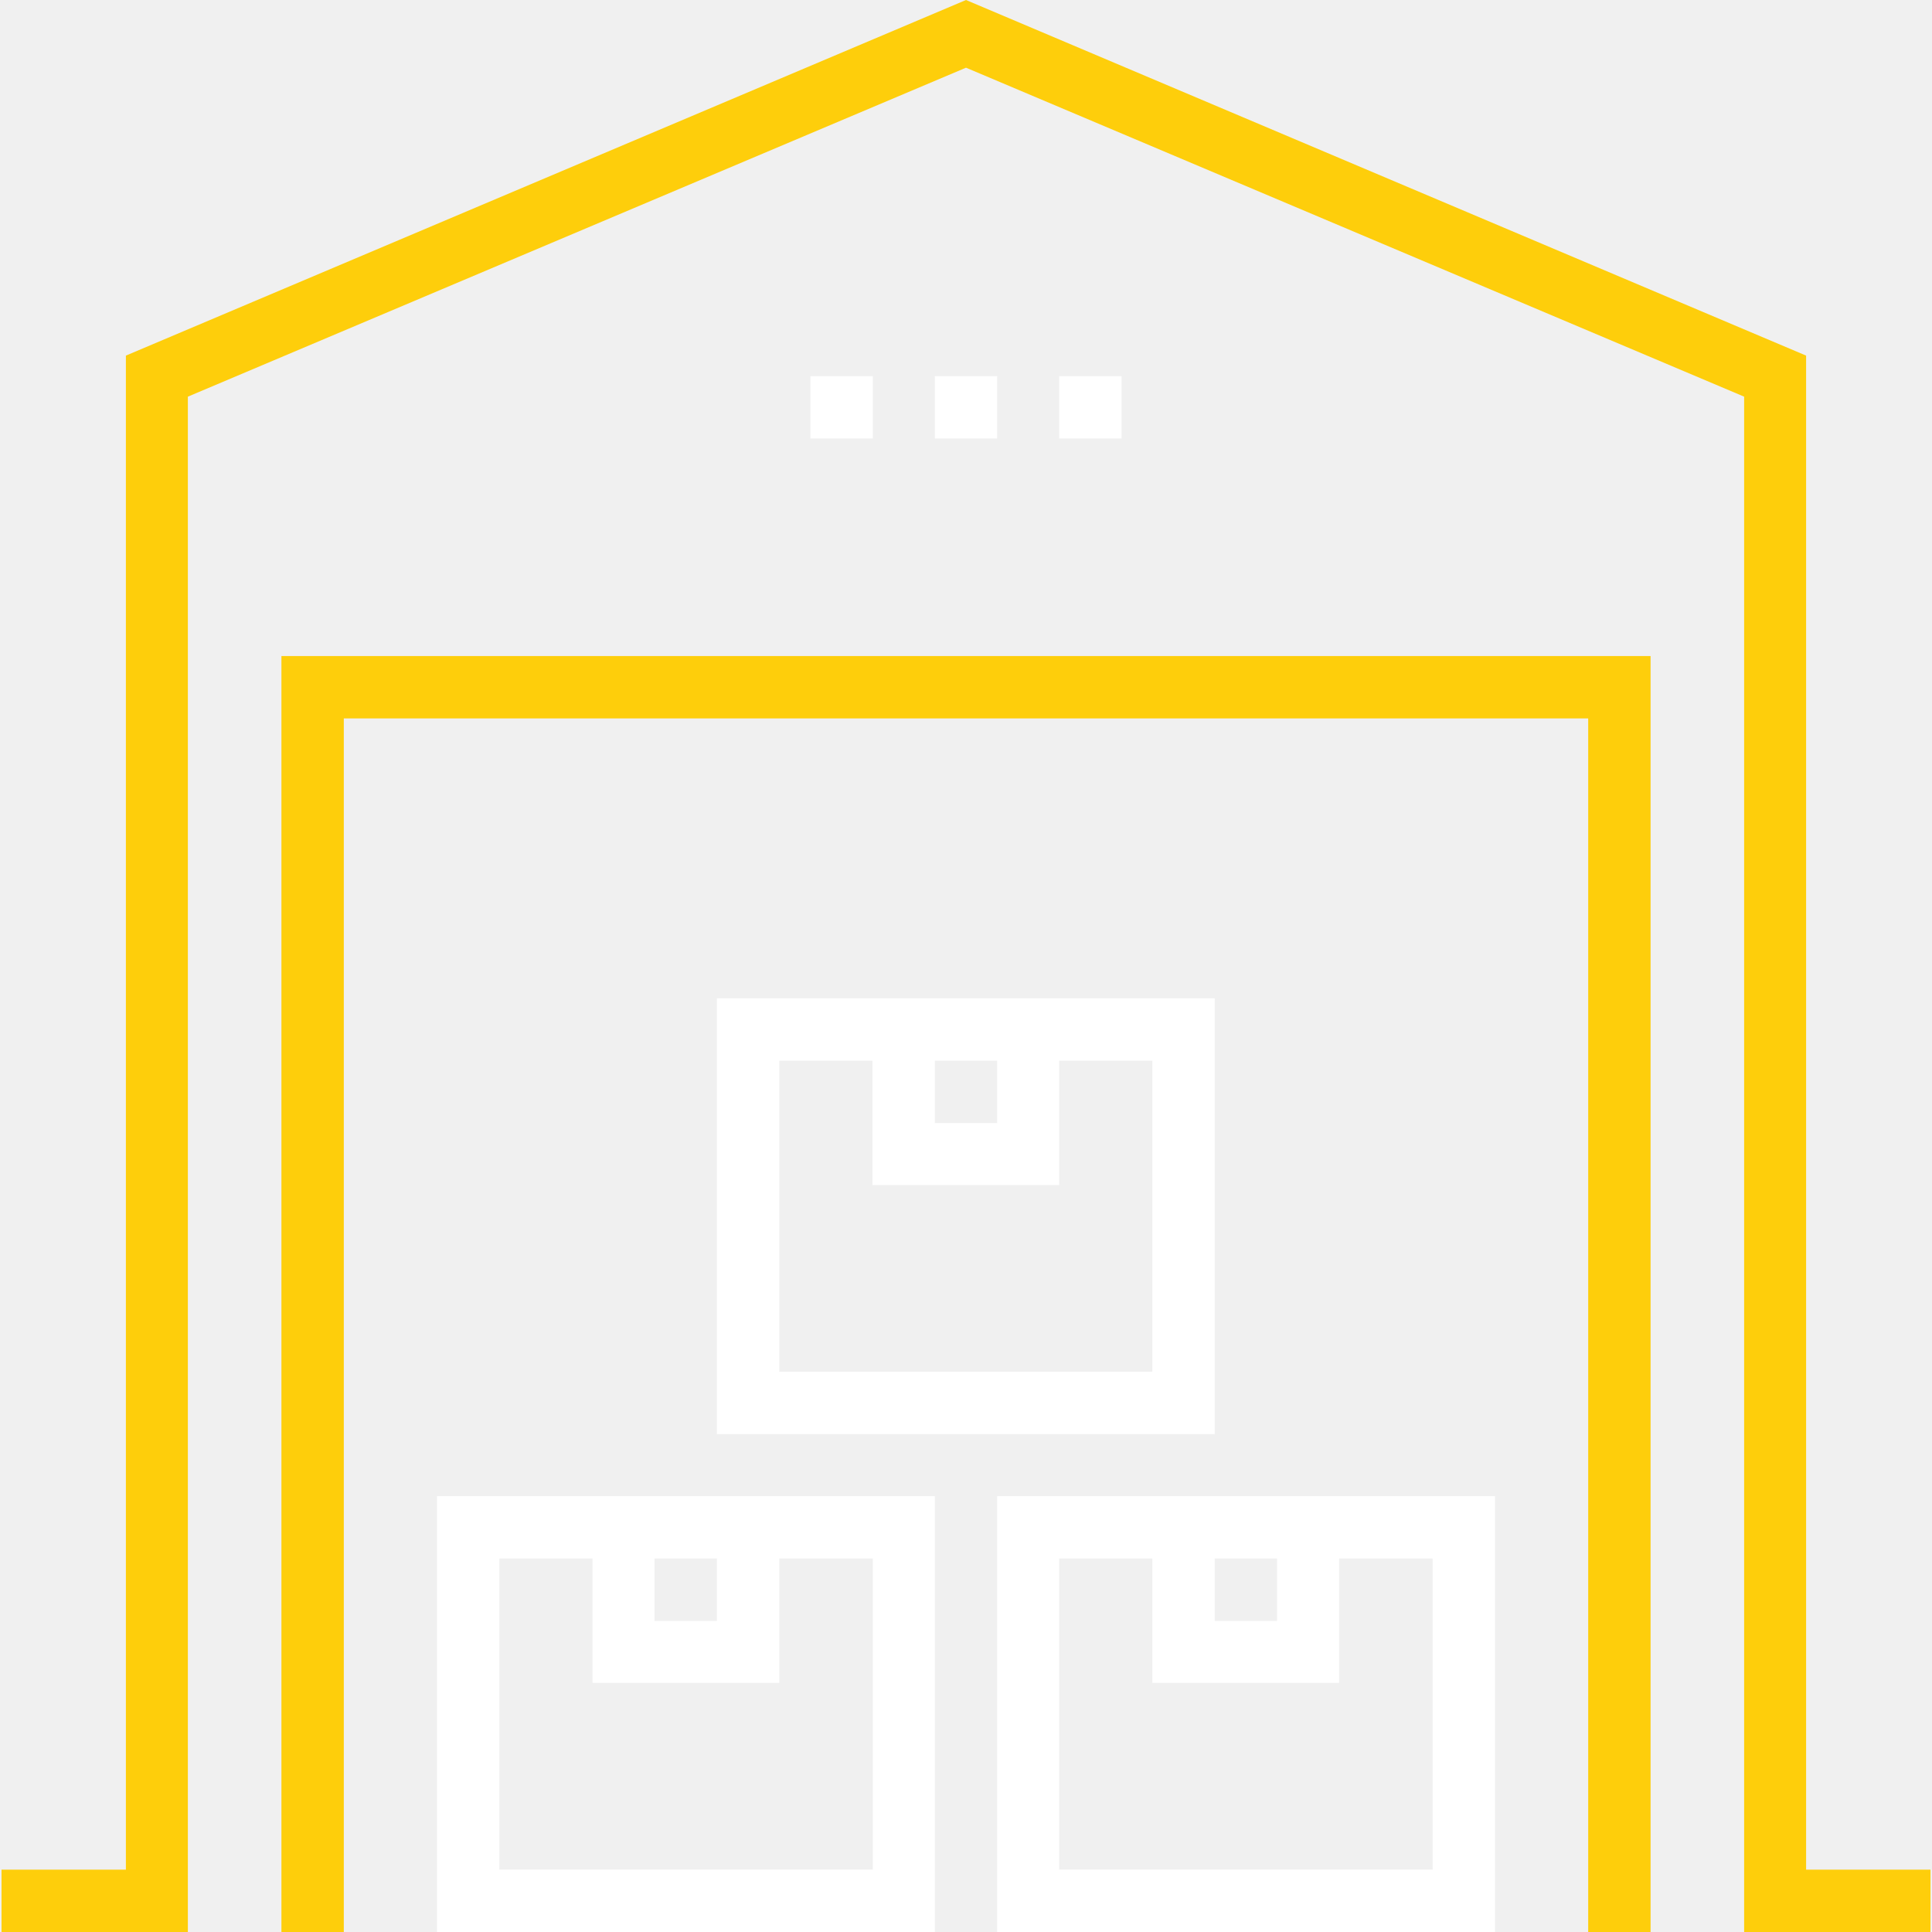
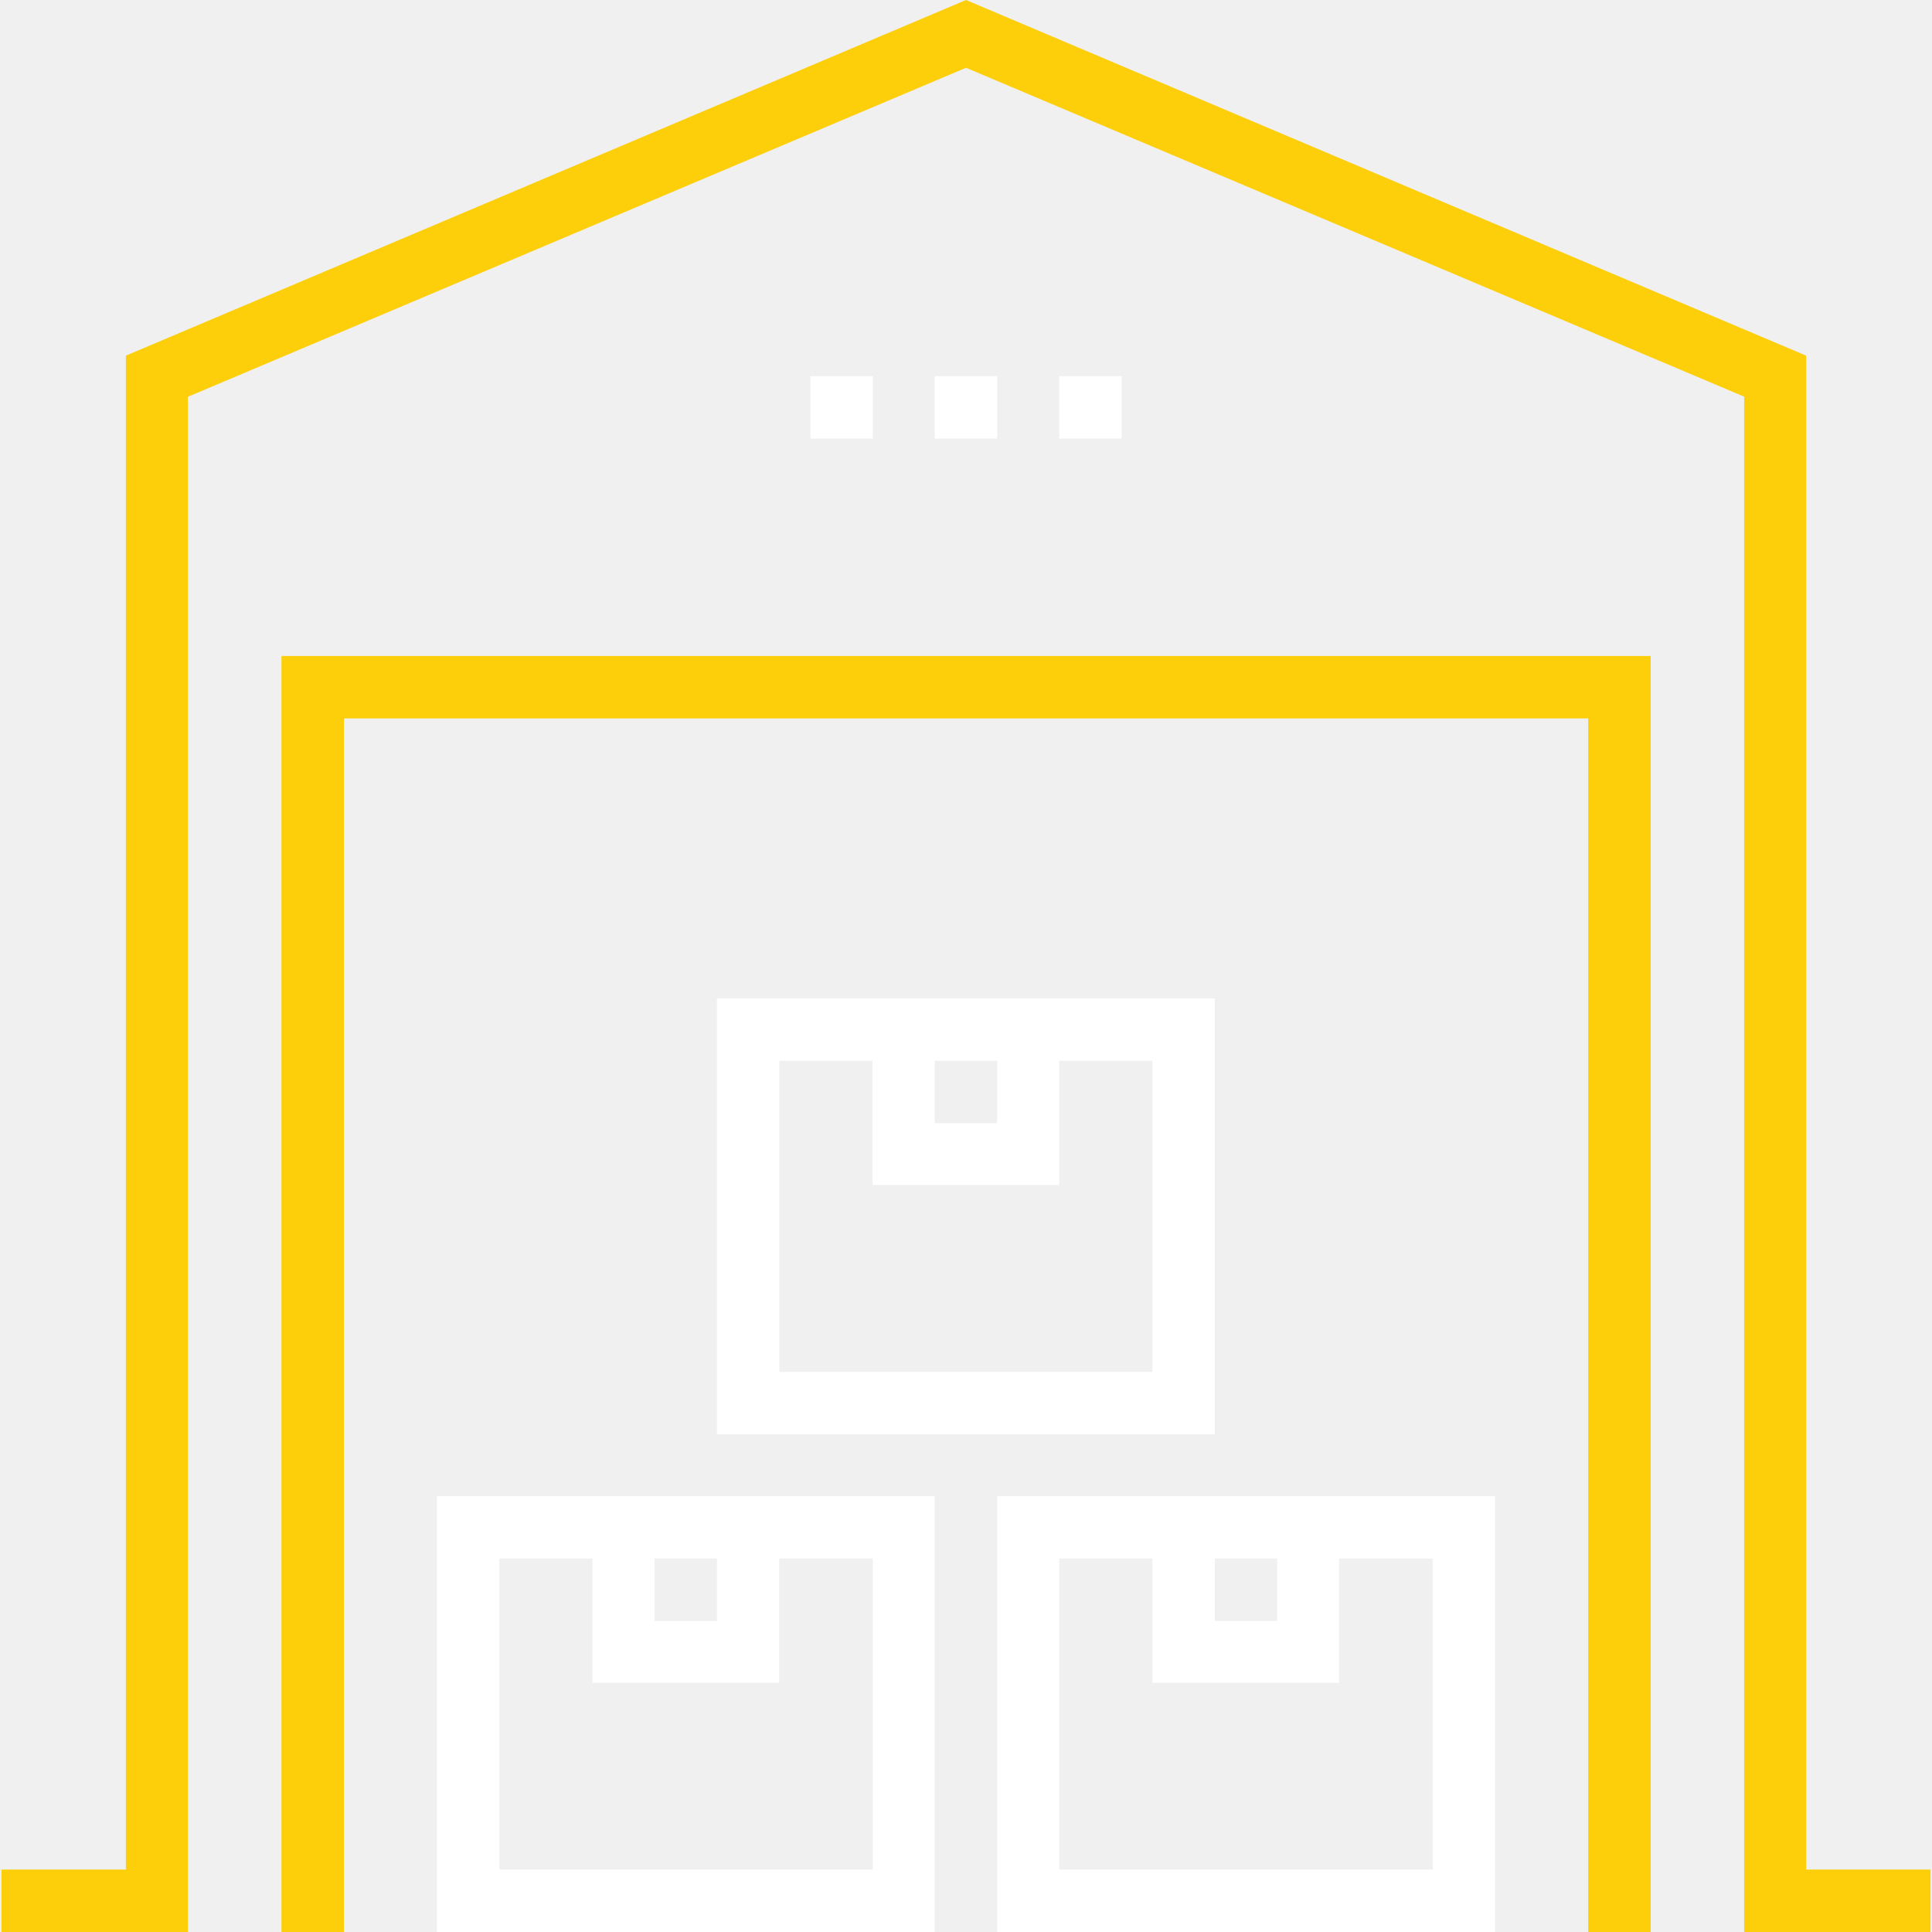
- <svg xmlns="http://www.w3.org/2000/svg" width="100px" height="100px" viewBox="0 0 100 100" version="1.1">
-   <defs />
-   <g id="Главная" stroke="none" stroke-width="1" fill="none" fill-rule="evenodd" transform="translate(-224, -1802)">
-     <g id="Услуги" transform="translate(0, 1500)" fill-rule="nonzero">
-       <g id="Список-услуг" transform="translate(224, 302)">
-         <g id="Group-8">
-           <g id="warehouse-(1)">
-             <polygon id="Shape" fill="#FECE0B" points="93.484 96.772 93.484 18.406 50 0 6.516 18.406 6.516 96.772 0.079 96.772 0.079 100 9.724 100 9.724 20.531 50 3.504 90.276 20.531 90.276 100 99.921 100 99.921 96.772" />
-             <polygon id="Shape" fill="#FECE0B" points="14.567 33.957 14.567 100 17.795 100 17.795 37.185 82.205 37.185 82.205 100 85.433 100 85.433 33.957" />
-             <path d="M22.618,77.441 L22.618,100 L48.386,100 L48.386,77.441 L22.618,77.441 Z M33.878,80.669 L37.106,80.669 L37.106,83.898 L33.878,83.898 L33.878,80.669 Z M45.177,96.772 L25.846,96.772 L25.846,80.669 L30.669,80.669 L30.669,87.106 L40.335,87.106 L40.335,80.669 L45.177,80.669 L45.177,96.772 Z" id="Shape" fill="#FFFFFF" />
-             <path d="M51.614,77.441 L51.614,100 L77.382,100 L77.382,77.441 L51.614,77.441 Z M62.874,80.669 L66.102,80.669 L66.102,83.898 L62.874,83.898 L62.874,80.669 Z M74.154,96.772 L54.823,96.772 L54.823,80.669 L59.646,80.669 L59.646,87.106 L69.311,87.106 L69.311,80.669 L74.154,80.669 L74.154,96.772 Z" id="Shape" fill="#FFFFFF" />
-             <path d="M37.106,74.232 L62.874,74.232 L62.874,51.673 L37.106,51.673 L37.106,74.232 Z M48.386,54.902 L51.614,54.902 L51.614,58.13 L48.386,58.13 L48.386,54.902 Z M40.335,54.902 L45.157,54.902 L45.157,61.339 L54.823,61.339 L54.823,54.902 L59.646,54.902 L59.646,71.004 L40.335,71.004 L40.335,54.902 Z" id="Shape" fill="#FFFFFF" />
-             <rect id="Rectangle-path" fill="#FFFFFF" x="48.386" y="19.469" width="3.228" height="3.228" />
-             <rect id="Rectangle-path" fill="#FFFFFF" x="54.823" y="19.469" width="3.228" height="3.228" />
-             <rect id="Rectangle-path" fill="#FFFFFF" x="41.949" y="19.469" width="3.228" height="3.228" />
-           </g>
-         </g>
+ <svg xmlns="http://www.w3.org/2000/svg" xmlns:xlink="http://www.w3.org/1999/xlink" width="130" height="130" viewBox="0 0 130 130">
+   <defs>
+     <path id="tqp2a" d="M345.53 1917.8v-101.87L289 1792l-56.53 23.93v101.87h-8.37v4.2h12.54v-103.3l52.36-22.14 52.36 22.13V1922h12.54v-4.2z" />
+     <path id="tqp2b" d="M242.94 1836.14V1922h4.2v-81.66h83.73V1922h4.2v-85.86z" />
+     <path id="tqp2c" d="M286.9 1892.67V1922h-33.5v-29.33zm-18.86 8.4h4.2v-4.2h-4.2zm14.69-4.2h-6.3v8.36h-12.56v-8.36h-6.27v20.93h25.13z" />
+     <path id="tqp2d" d="M324.6 1892.67V1922h-33.5v-29.33zm-18.86 8.4h4.2v-4.2h-4.2zm14.66 16.73v-20.93h-6.3v8.36h-12.56v-8.36h-6.27v20.93z" />
+     <path id="tqp2e" d="M272.24 1859.18h33.5v29.33h-33.5zm14.66 4.2v4.2h4.2v-4.2zm-10.46 20.93h25.1v-20.93h-6.27v8.36h-12.56v-8.36h-6.27z" />
+     <path id="tqp2f" d="M286.9 1821.51v-4.2h4.2v4.2z" />
+     <path id="tqp2g" d="M295.27 1821.51v-4.2h4.2v4.2z" />
+     <path id="tqp2h" d="M278.53 1821.51v-4.2h4.2v4.2z" />
+   </defs>
+   <g>
+     <g transform="translate(-224 -1792)">
+       <g>
+         <use fill="#fdce0a" xlink:href="#tqp2a" />
+       </g>
+       <g>
+         <use fill="#fdce0a" xlink:href="#tqp2b" />
+       </g>
+       <g>
+         <use fill="#fff" xlink:href="#tqp2c" />
+       </g>
+       <g>
+         <use fill="#fff" xlink:href="#tqp2d" />
+       </g>
+       <g>
+         <use fill="#fff" xlink:href="#tqp2e" />
+       </g>
+       <g>
+         <use fill="#fff" xlink:href="#tqp2f" />
+       </g>
+       <g>
+         <use fill="#fff" xlink:href="#tqp2g" />
+       </g>
+       <g>
+         <use fill="#fff" xlink:href="#tqp2h" />
      </g>
    </g>
  </g>
</svg>
